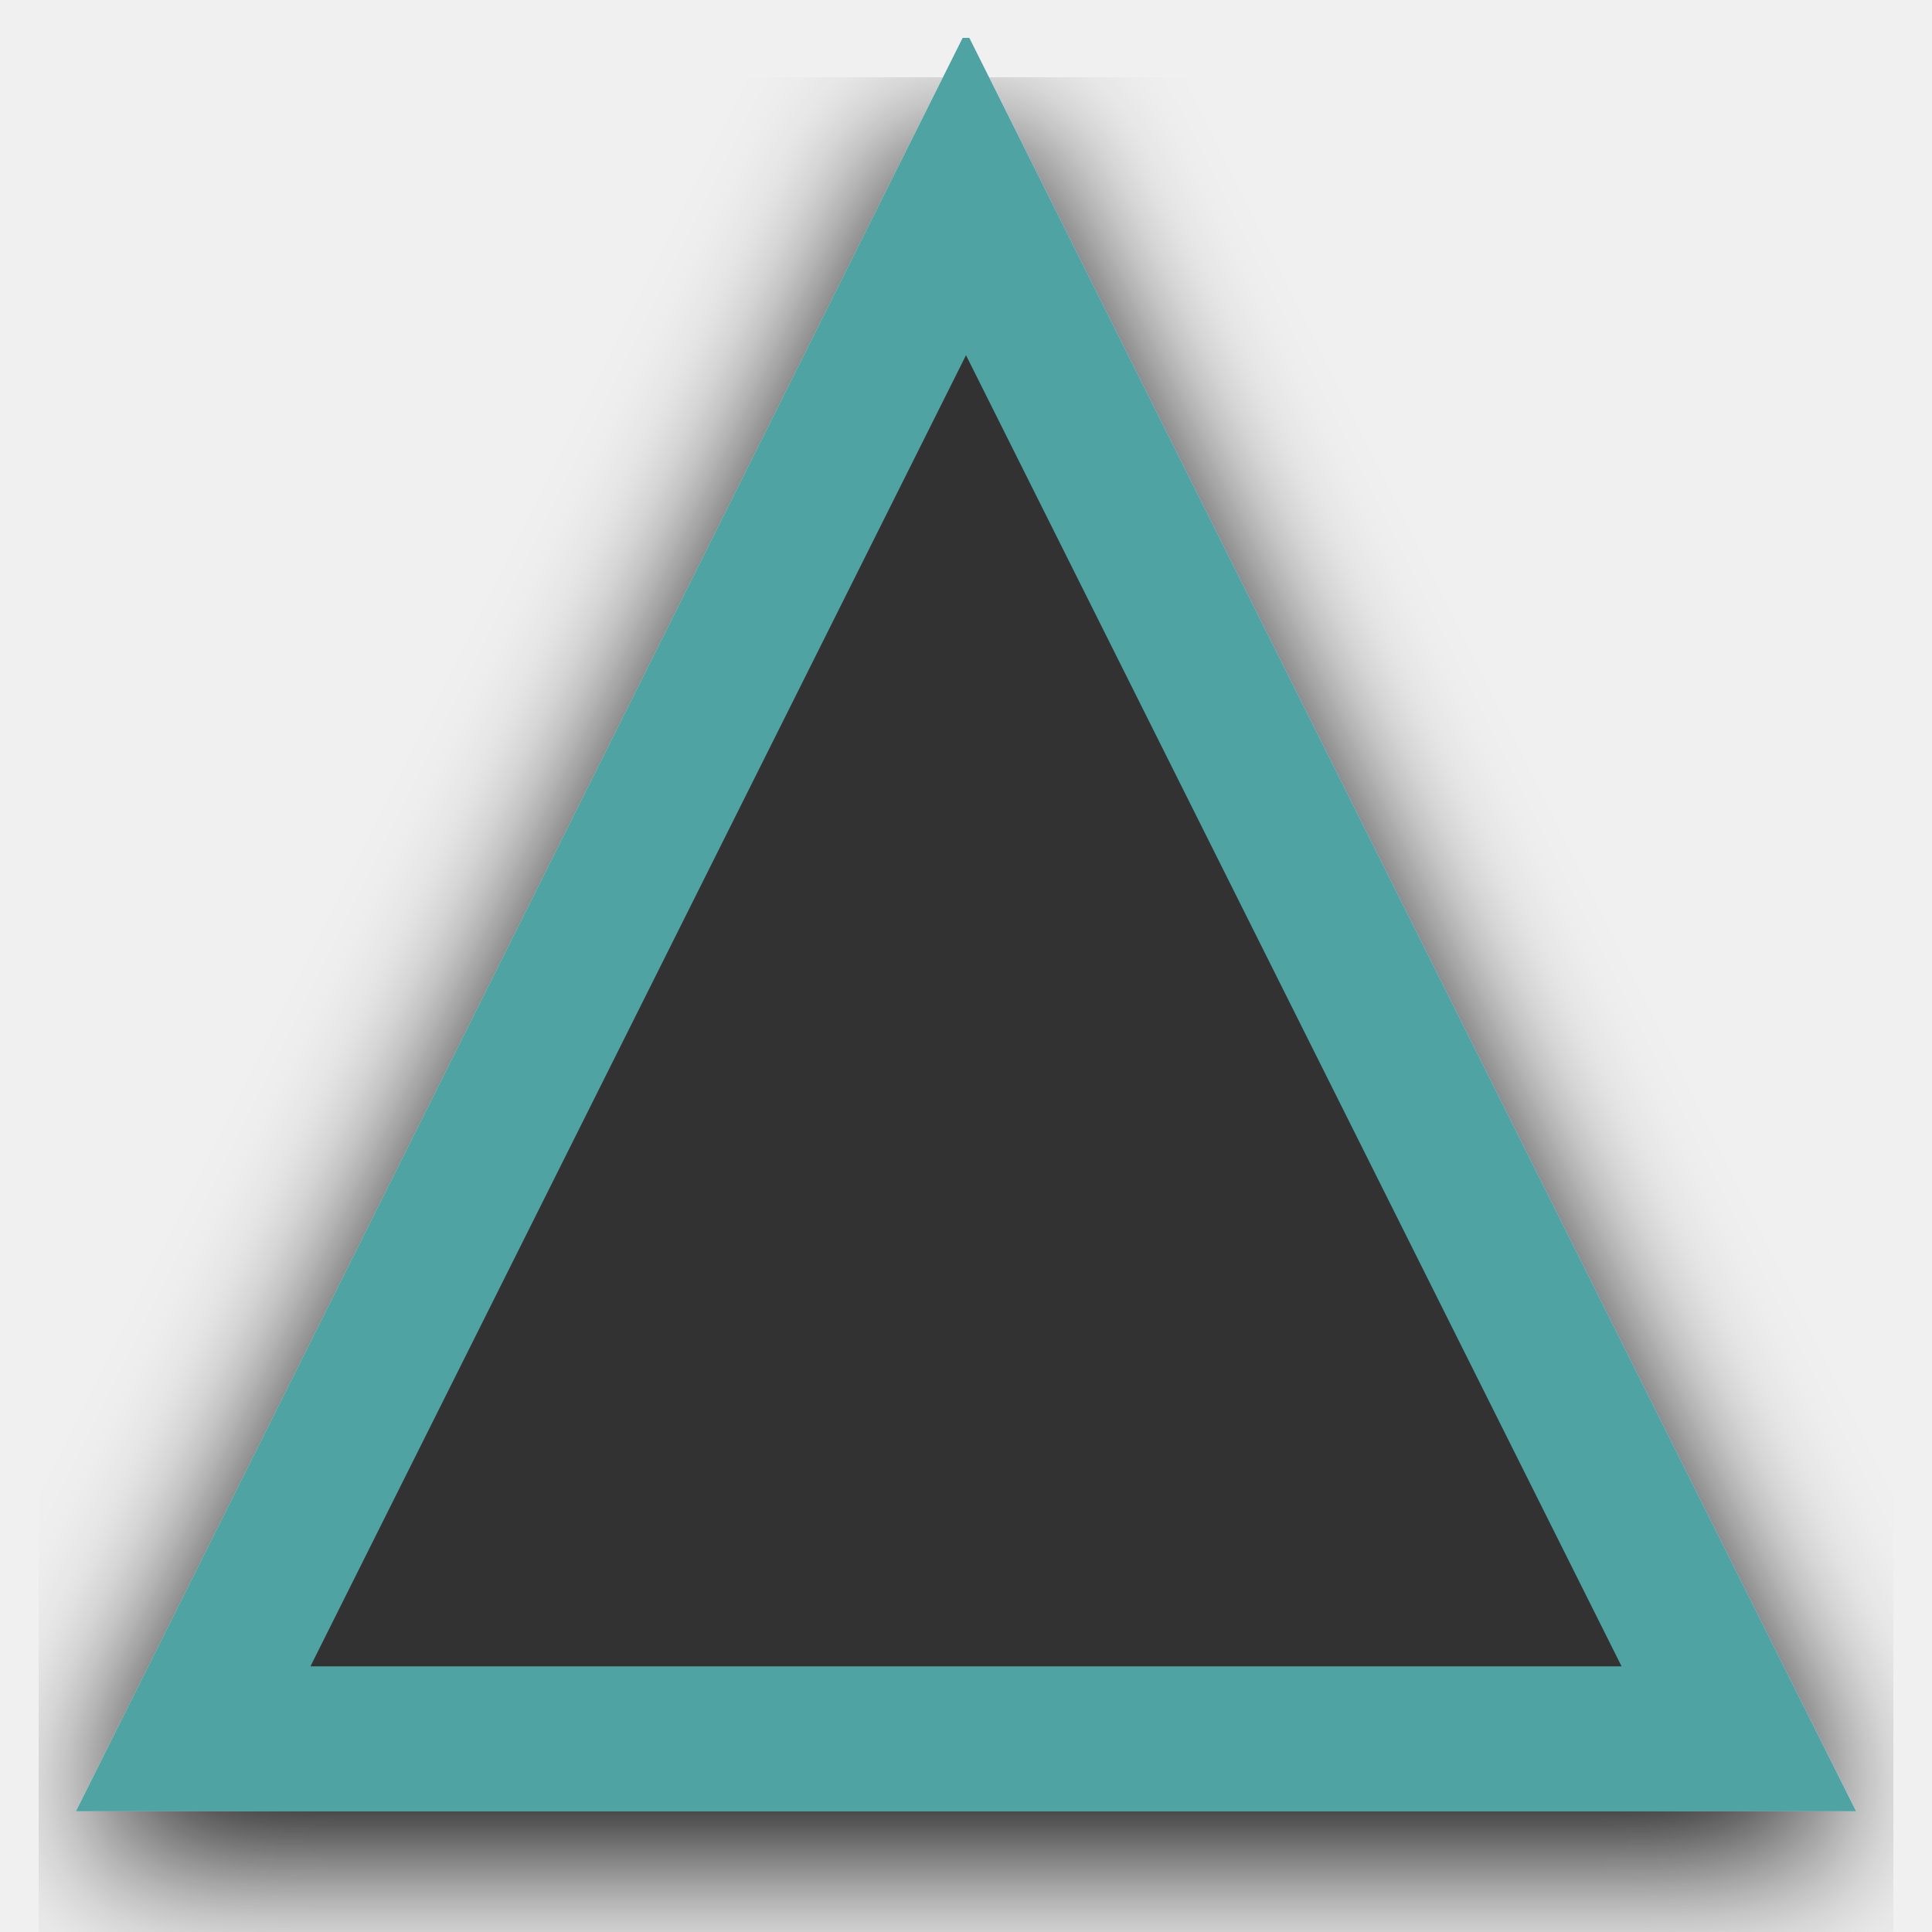
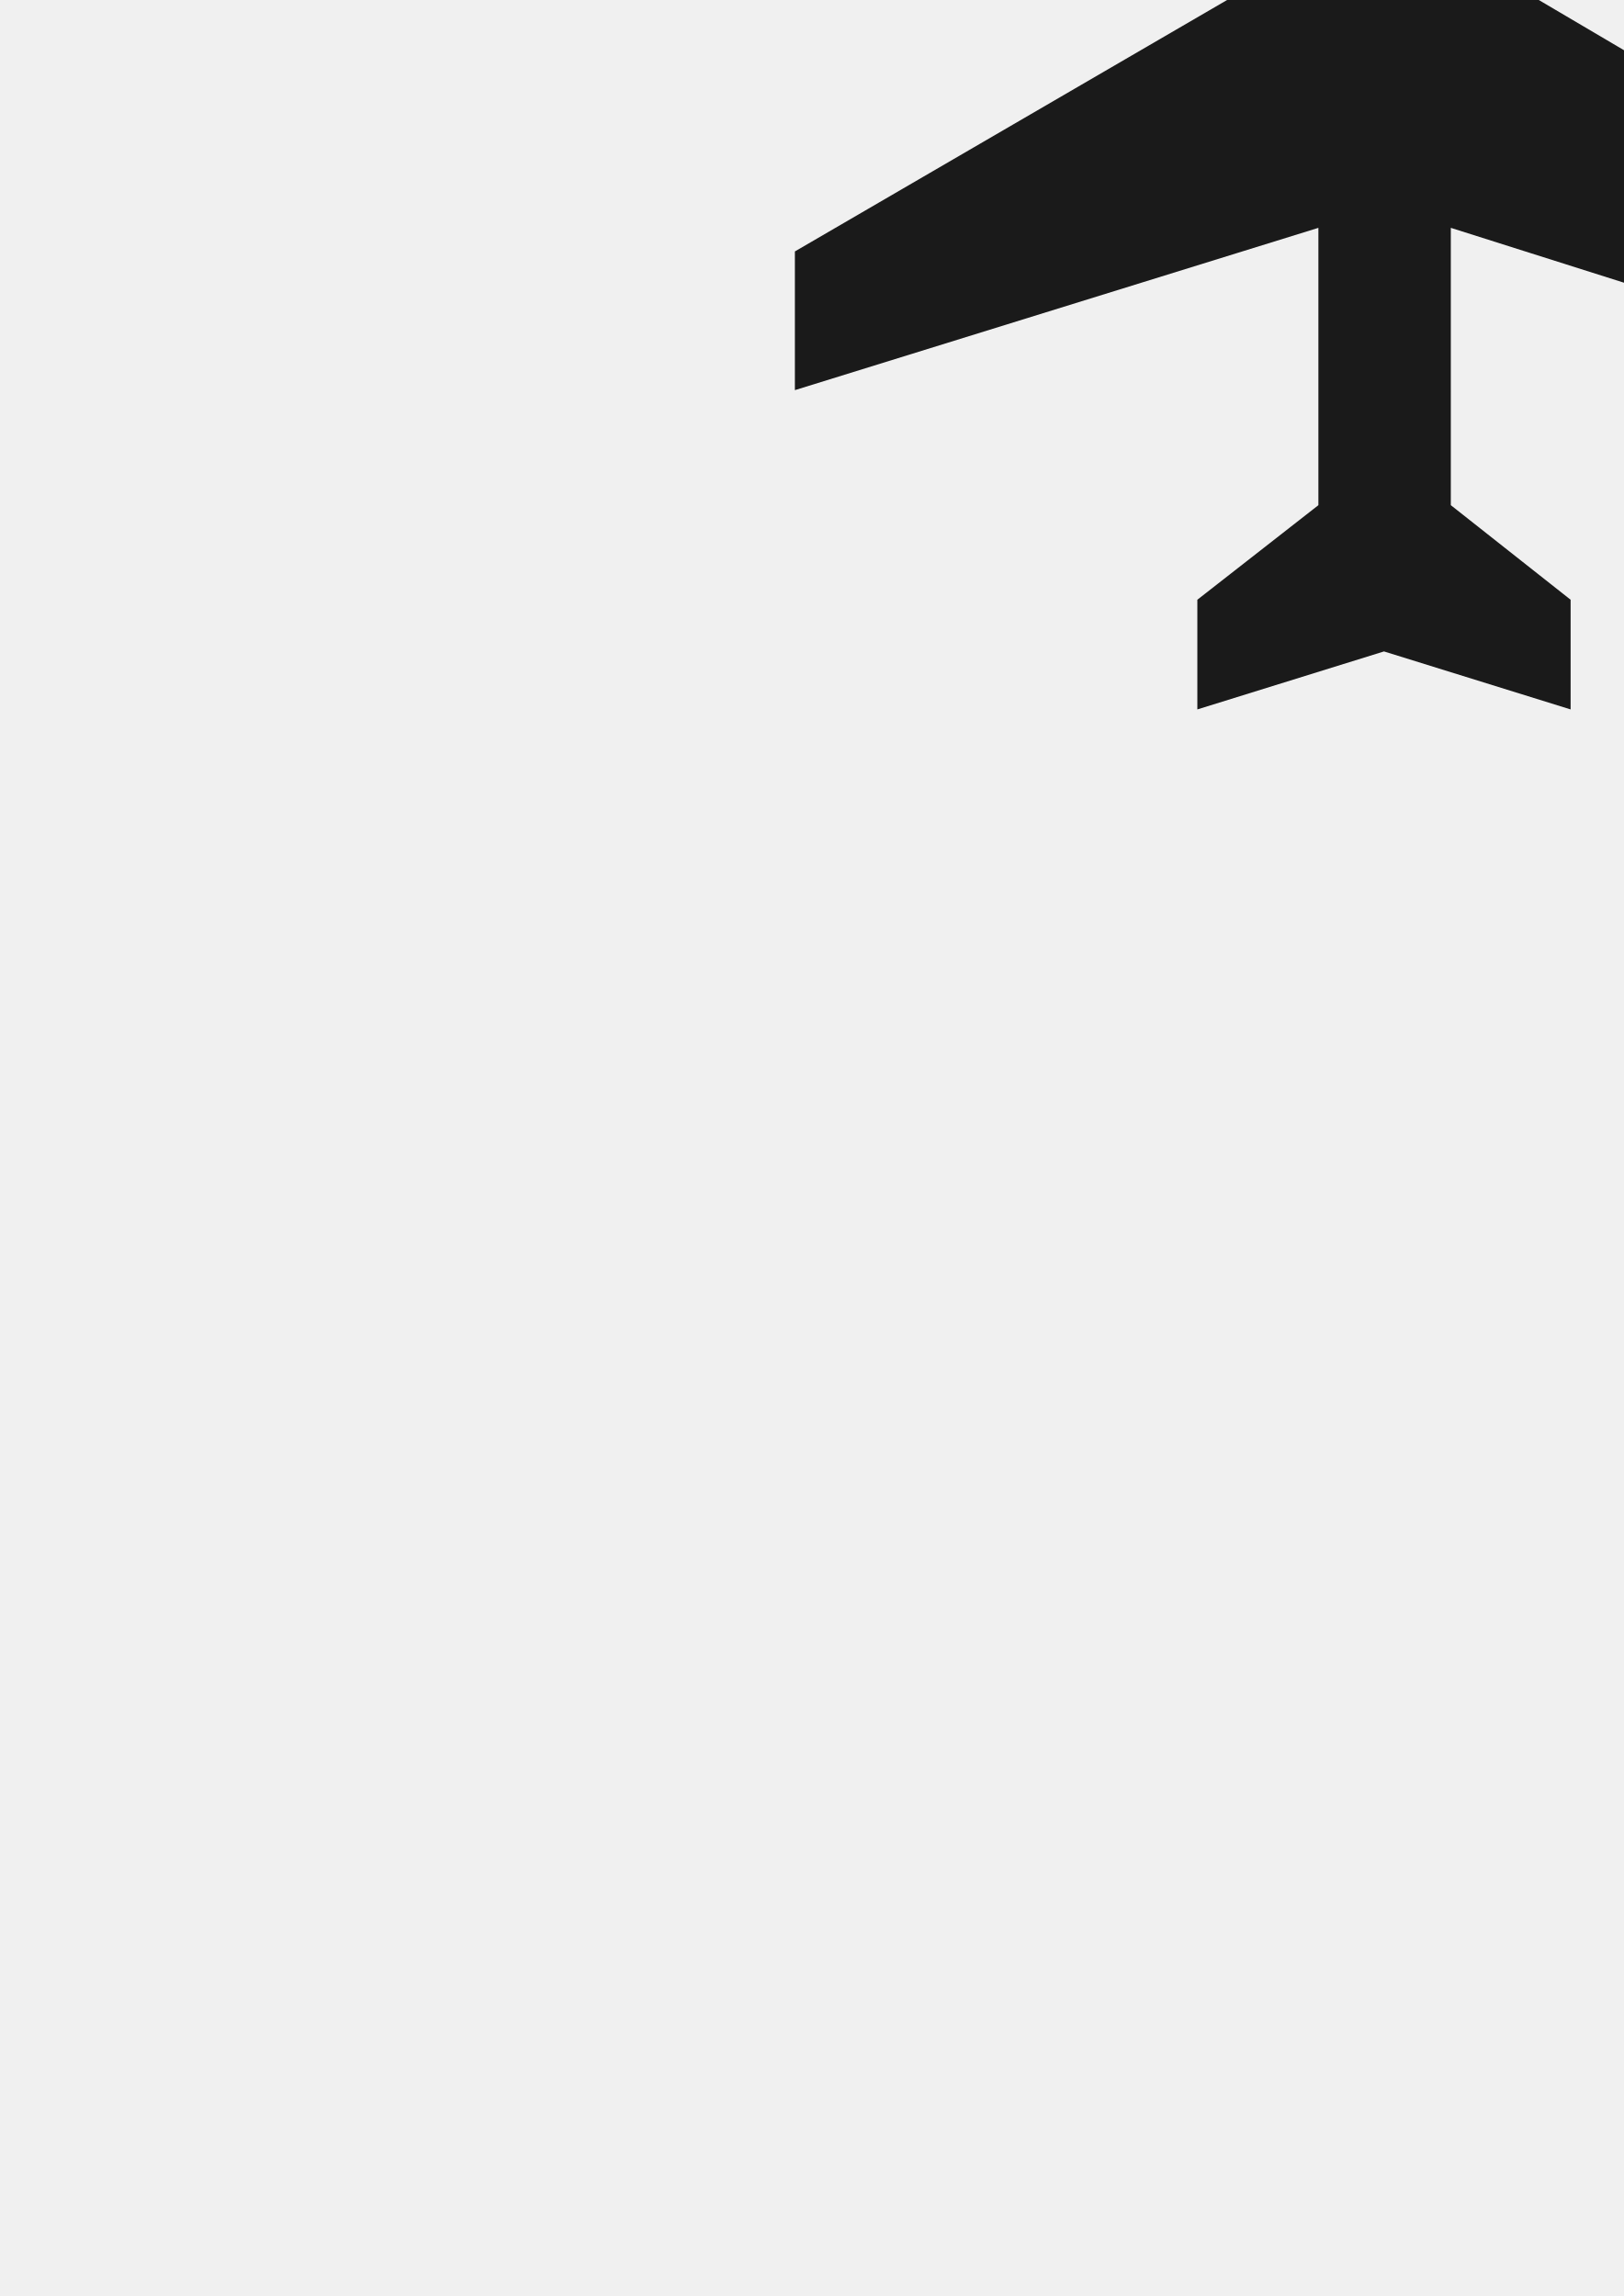
- <svg xmlns="http://www.w3.org/2000/svg" width="200" height="200" viewBox="0 0 200 200">
-   <defs>
-     <filter id="drop-shadow" height="150%">
-       <feDropShadow dx="0" dy="4" stdDeviation="8" flood-color="black" />
-     </filter>
+ <svg xmlns="http://www.w3.org/2000/svg" width="210mm" transform="rotate(-45)" height="297mm" viewBox="0 0 210 297" version="1.1" id="svg903">
+   <defs id="defs897">
+     <radialGradient fx="0" fy="0" cx="0" cy="0" r="1" gradientUnits="userSpaceOnUse" gradientTransform="matrix(2.346616,0,0,2.346616,128.0922,197.8685)" spreadMethod="pad" id="radialGradient366">
+       <stop style="stop-opacity:1;stop-color:#fff33b" offset="0" id="stop356" />
+       <stop style="stop-opacity:1;stop-color:#fdc70c" offset="0.201" id="stop358" />
+       <stop style="stop-opacity:1;stop-color:#fdc70c" offset="0.423" id="stop360" />
+       <stop style="stop-opacity:1;stop-color:#f3903f" offset="0.759" id="stop362" />
+       <stop style="stop-opacity:1;stop-color:#ed683c" offset="1" id="stop364" />
+     </radialGradient>
+     <radialGradient fx="0" fy="0" cx="0" cy="0" r="1" gradientUnits="userSpaceOnUse" gradientTransform="matrix(2.346624,0,0,2.346624,120.9468,197.7194)" spreadMethod="pad" id="radialGradient324">
+       <stop style="stop-opacity:1;stop-color:#fff33b" offset="0" id="stop314" />
+       <stop style="stop-opacity:1;stop-color:#fdc70c" offset="0.201" id="stop316" />
+       <stop style="stop-opacity:1;stop-color:#fdc70c" offset="0.423" id="stop318" />
+       <stop style="stop-opacity:1;stop-color:#f3903f" offset="0.76" id="stop320" />
+       <stop style="stop-opacity:1;stop-color:#ed683c" offset="1" id="stop322" />
+     </radialGradient>
  </defs>
-   <polygon points="100,20 180,180 20,180" stroke="#4fa3a3" stroke-width="15" fill="#333333" filter="url(#drop-shadow)" />
+   <g id="layer1">
+     <g style="font-size:12px;fill:#1a1a1a;stroke:#ffffff" id="g65-7" font-size="12" transform="matrix(0.2828958,0,0,0.2828958,94.51668,23.54981)">
+       <path style="fill:#1a1a1a;stroke-width:17.669;stroke:none" id="path49" d="m 272.118,251.209 c 32.205,-32.204 -12.338,-74.306 -44.136,-42.507 l -117.425,117.422 -268.994,-71.107 -44.842,44.844 221.712,116.766 -89.669,89.669 -69.71,-8.559 -35.465,35.465 79.087,41.582 41.582,79.087 35.465,-35.467 -8.152,-69.302 L 61.239,459.433 175.499,679.696 220.342,634.852 152.266,371.3 272.126,251.216 Z" />
+     </g>
+   </g>
</svg>
